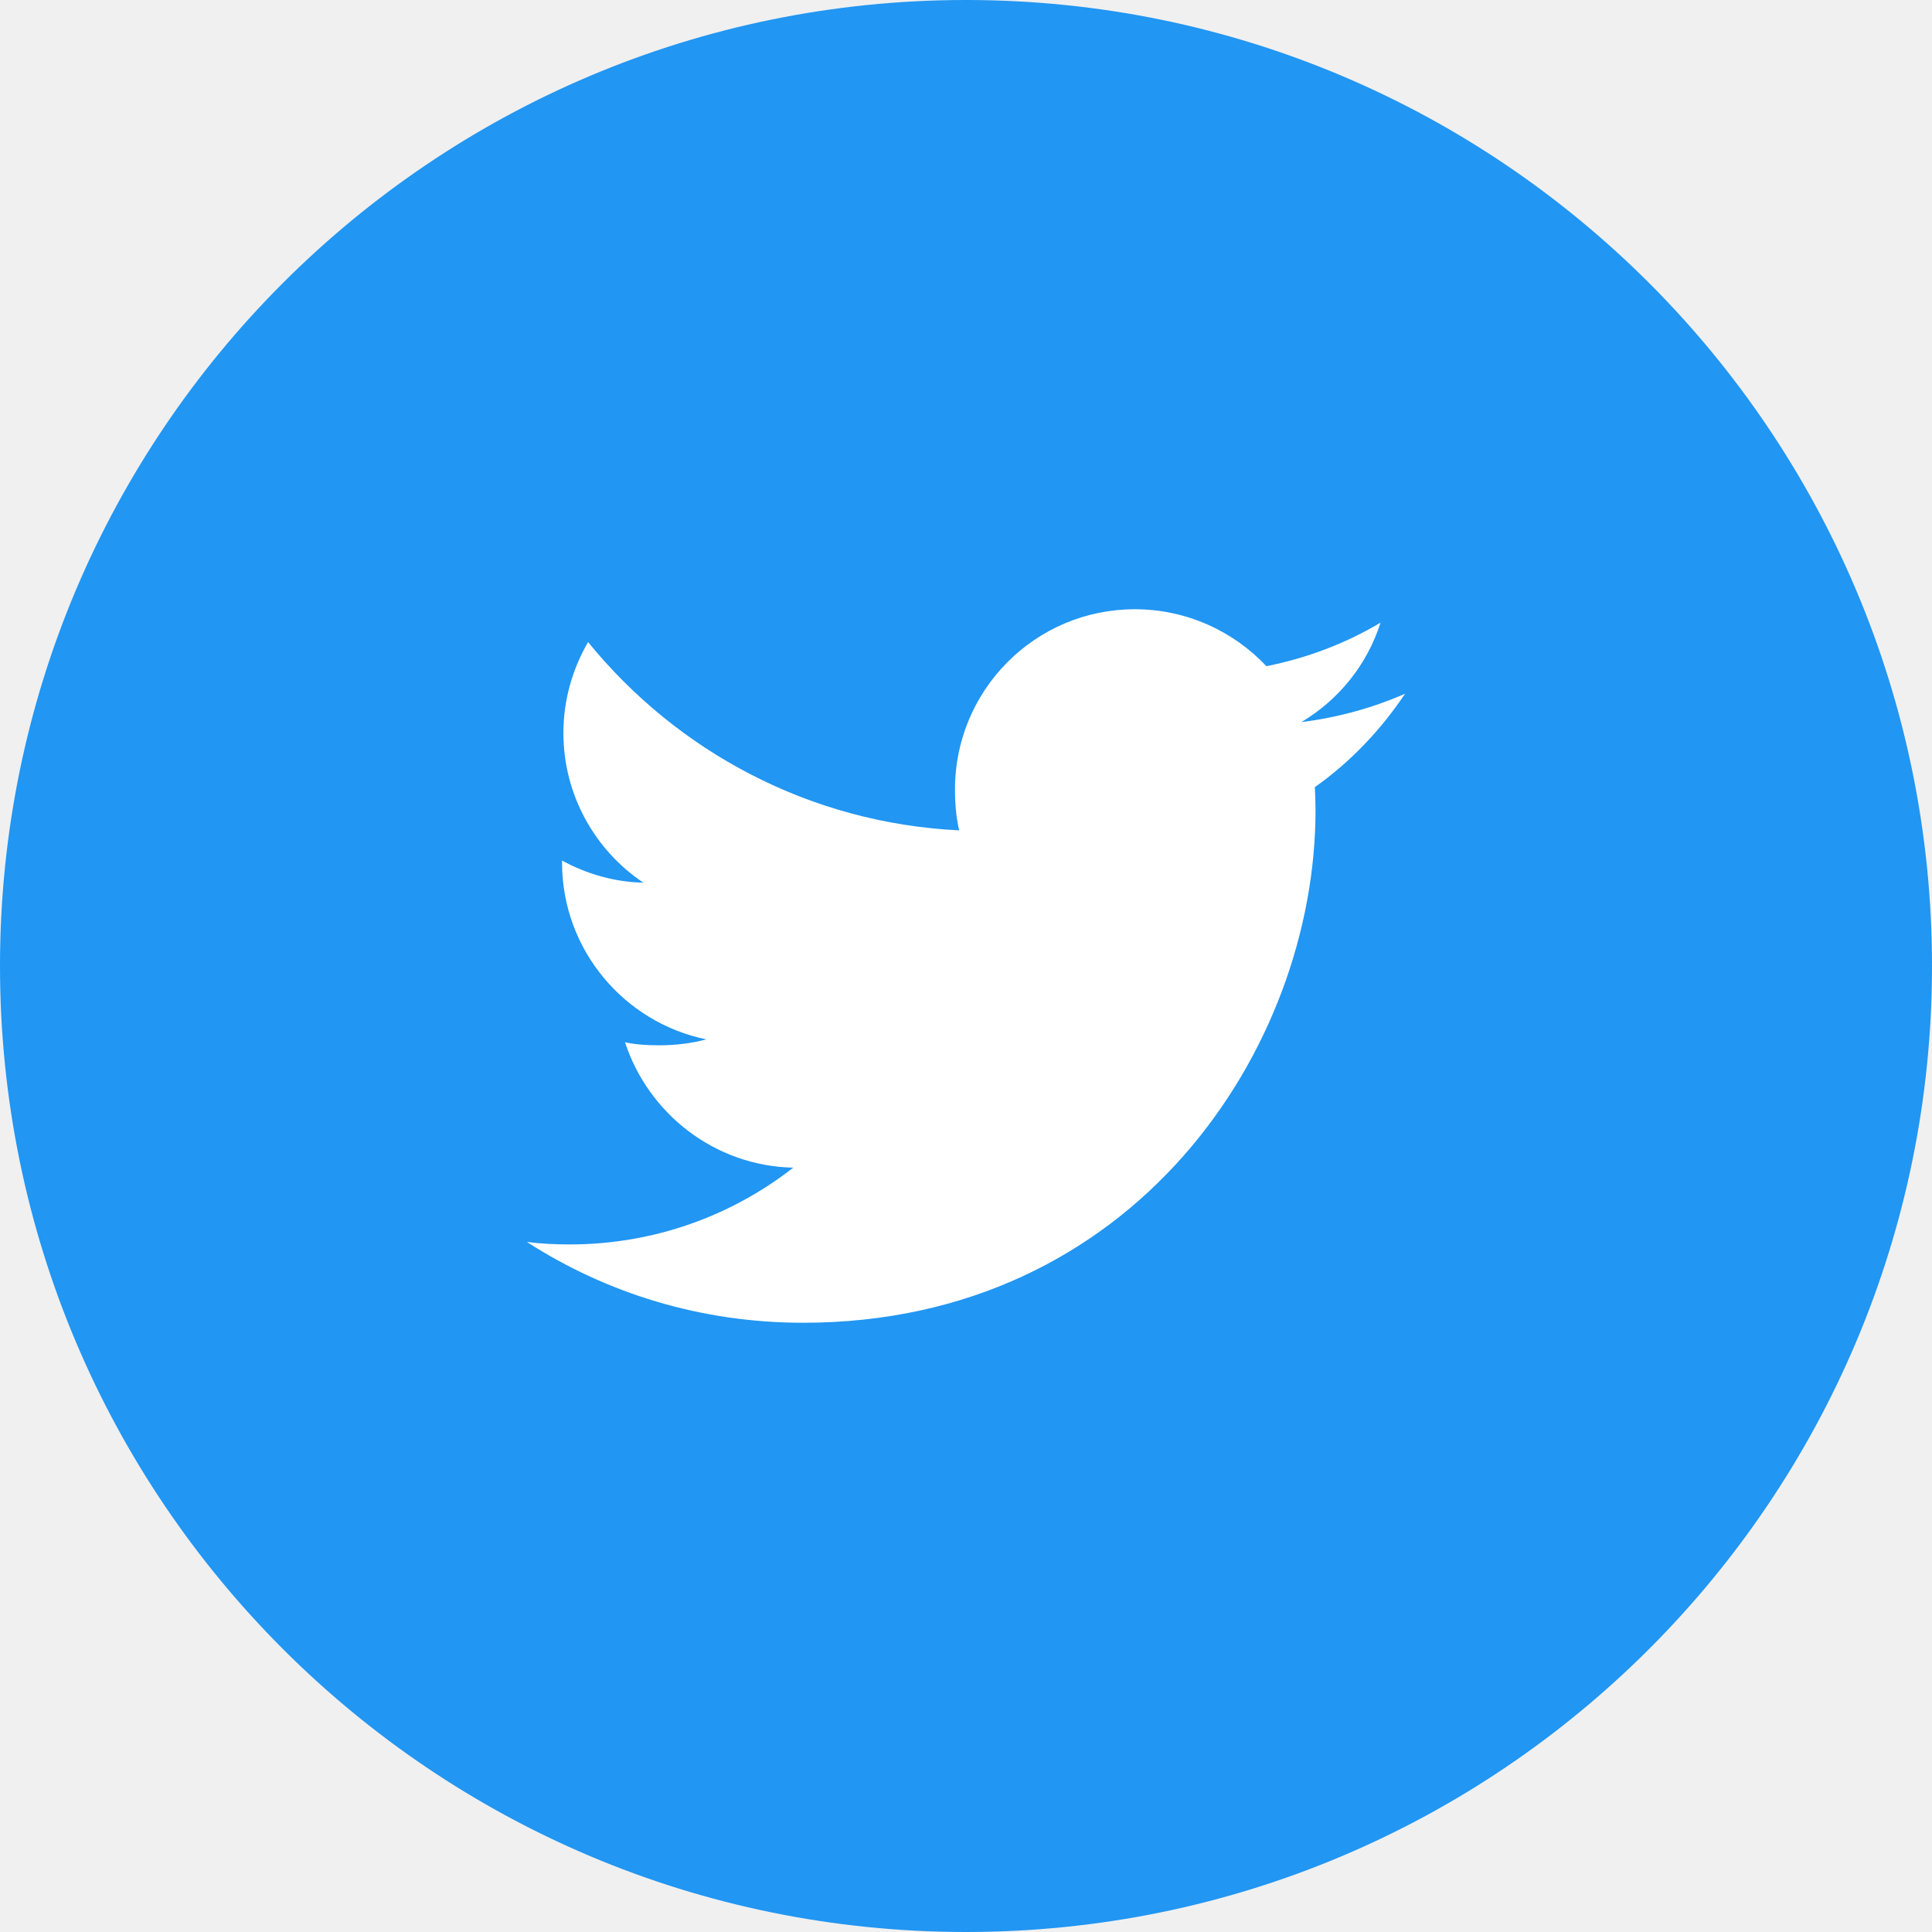
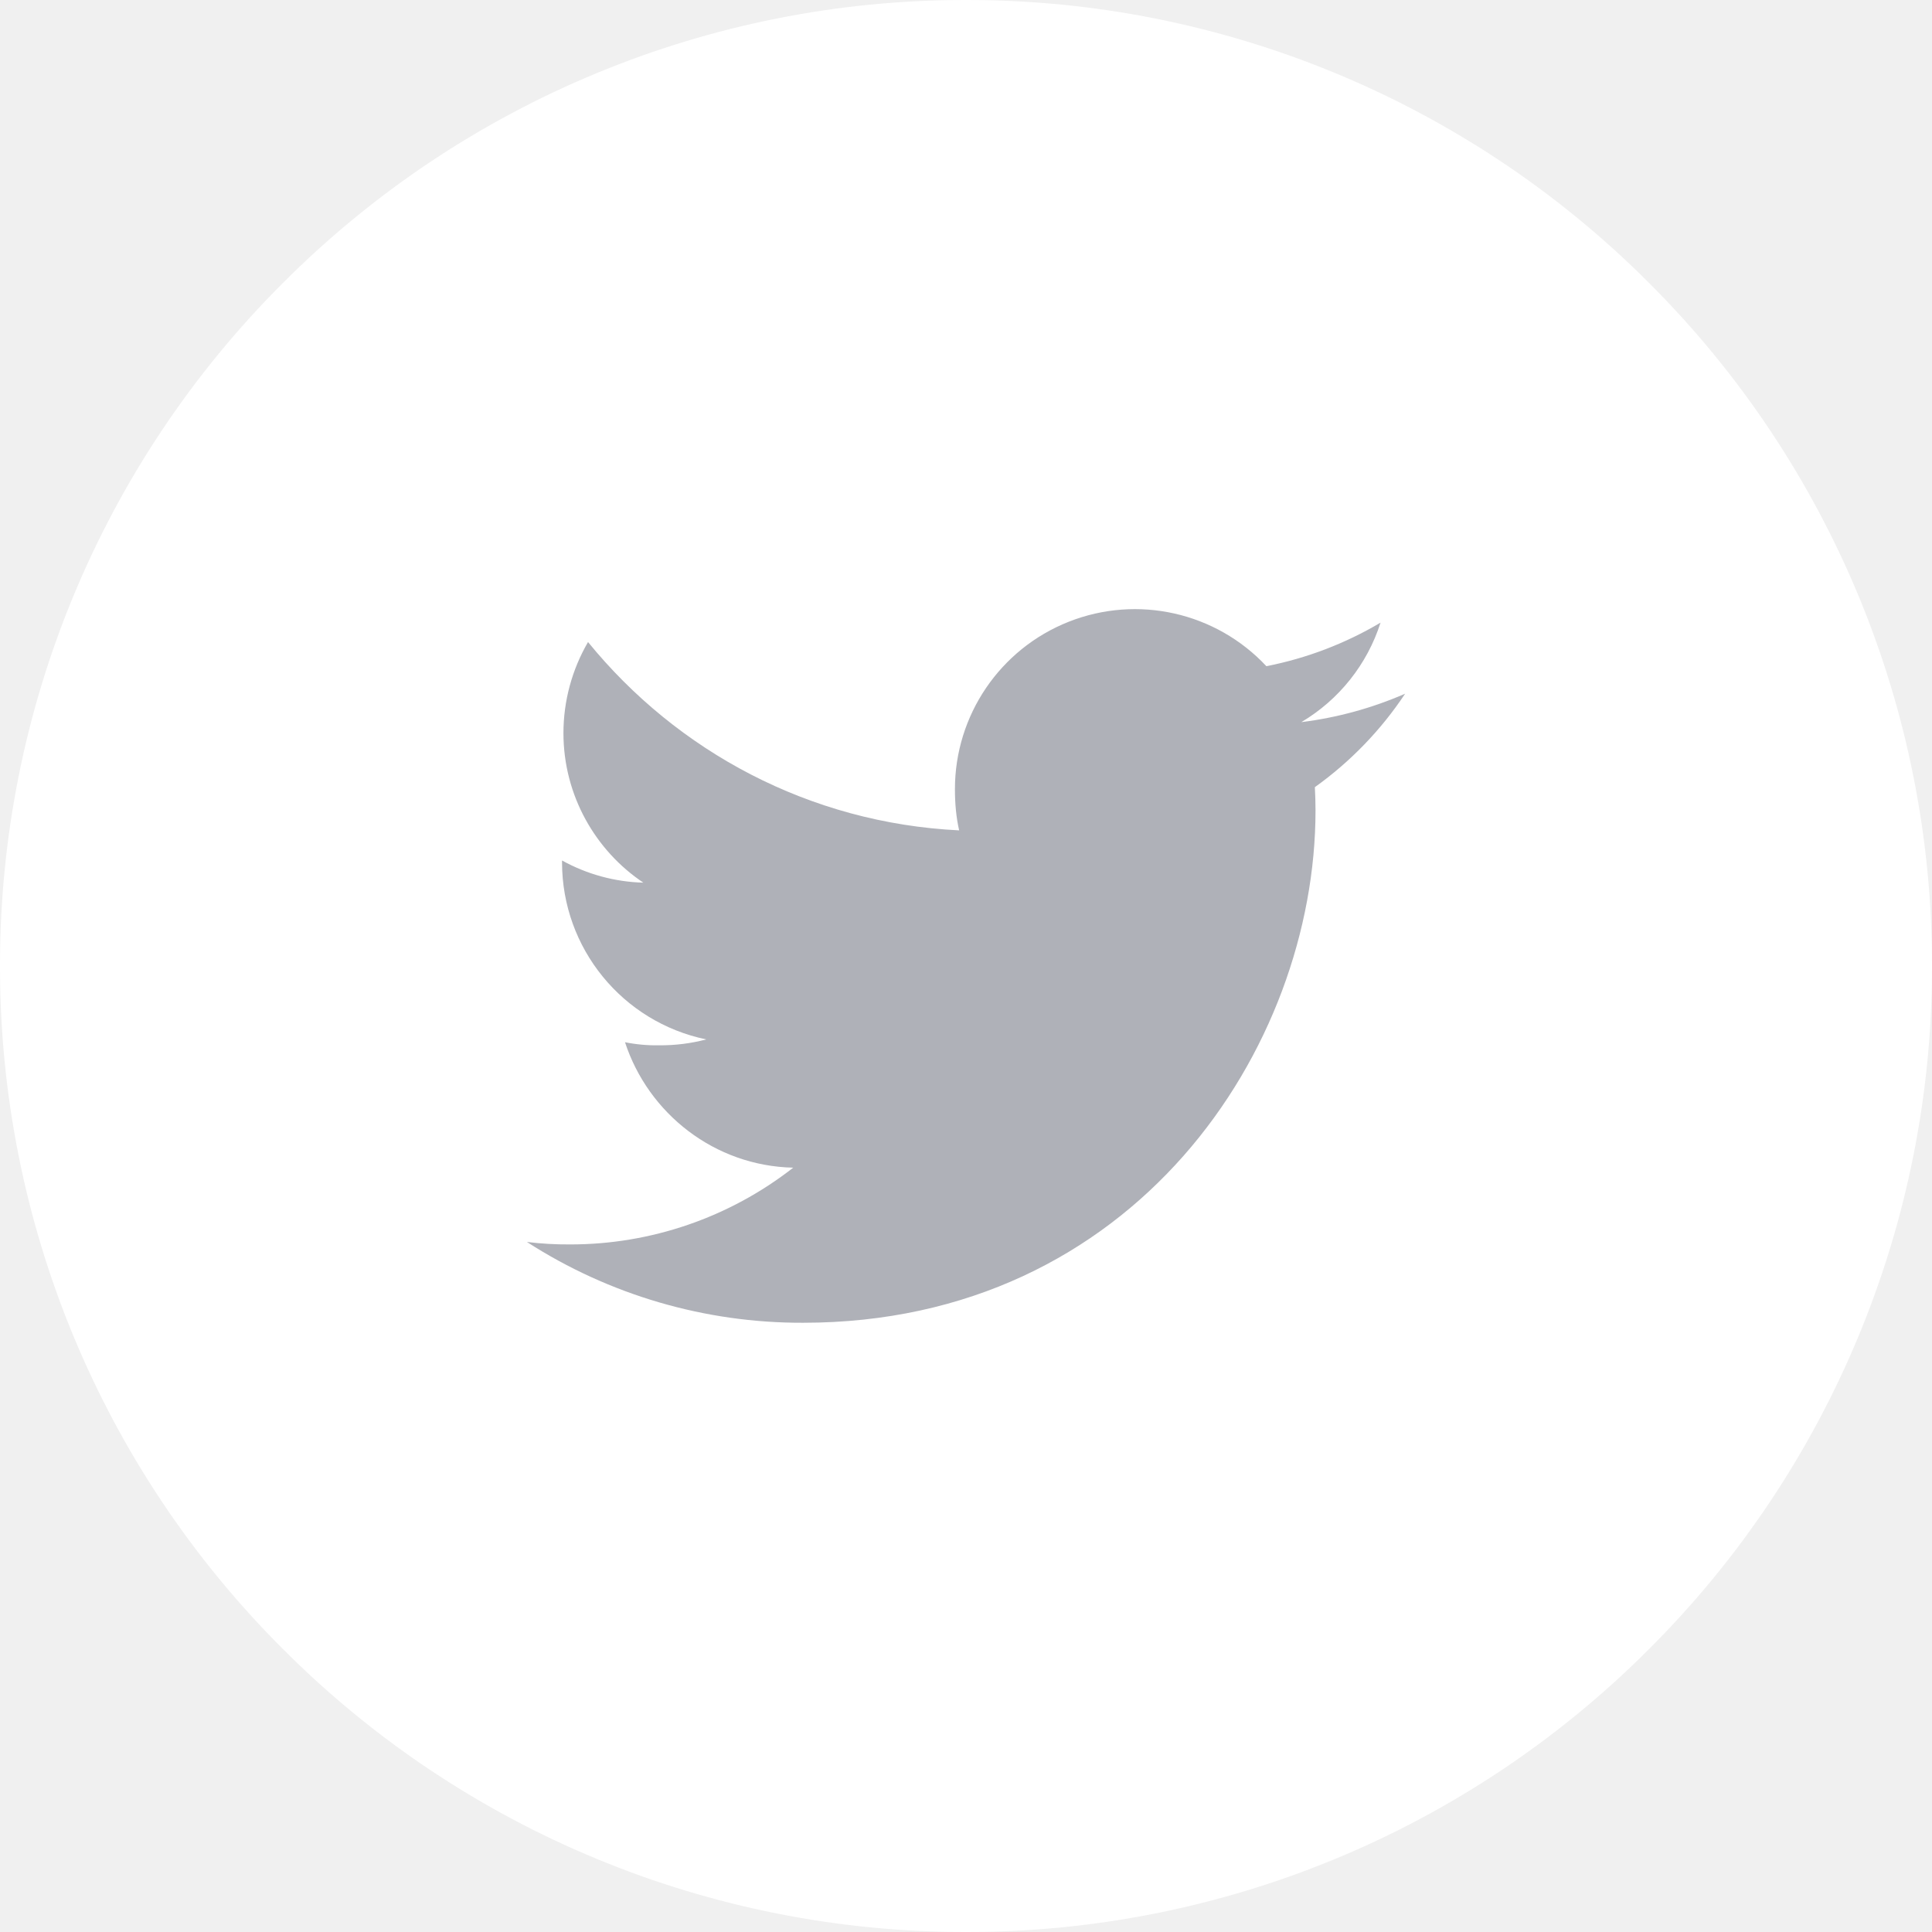
- <svg xmlns="http://www.w3.org/2000/svg" width="44" height="44" viewBox="0 0 44 44" fill="none">
-   <path d="M44 22C44 28.075 41.538 33.575 37.556 37.556C33.575 41.538 28.075 44 22 44C15.925 44 10.425 41.538 6.444 37.556C2.462 33.575 0 28.075 0 22C0 15.925 2.462 10.425 6.444 6.444C10.425 2.462 15.925 0 22 0C28.075 0 33.575 2.462 37.556 6.444C41.538 10.425 44 15.925 44 22Z" fill="#2196F3" />
-   <g clip-path="url(#clip0_11_3004)">
-     <path d="M32 15.799C31.256 16.125 30.464 16.341 29.637 16.446C30.488 15.939 31.136 15.141 31.441 14.18C30.649 14.652 29.774 14.986 28.841 15.172C28.089 14.371 27.016 13.875 25.846 13.875C23.576 13.875 21.749 15.717 21.749 17.976C21.749 18.301 21.776 18.614 21.844 18.911C18.435 18.745 15.419 17.111 13.393 14.623C13.039 15.236 12.831 15.939 12.831 16.695C12.831 18.115 13.562 19.374 14.652 20.102C13.994 20.09 13.348 19.899 12.8 19.598C12.8 19.61 12.8 19.626 12.8 19.642C12.8 21.635 14.221 23.29 16.085 23.671C15.751 23.762 15.387 23.806 15.01 23.806C14.748 23.806 14.482 23.791 14.234 23.736C14.765 25.36 16.273 26.554 18.065 26.593C16.67 27.684 14.899 28.341 12.981 28.341C12.645 28.341 12.322 28.326 12 28.285C13.816 29.456 15.969 30.125 18.29 30.125C25.835 30.125 29.96 23.875 29.96 18.457C29.96 18.276 29.954 18.101 29.945 17.927C30.759 17.35 31.442 16.629 32 15.799Z" fill="white" />
+ <svg xmlns="http://www.w3.org/2000/svg" width="44" height="44" fill="none">
+   <path fill="#fff" d="M44 22a21.931 21.931 0 0 1-6.444 15.556A21.931 21.931 0 0 1 22 44a21.931 21.931 0 0 1-15.556-6.444A21.931 21.931 0 0 1 0 22 21.931 21.931 0 0 1 6.444 6.444 21.931 21.931 0 0 1 22 0a21.931 21.931 0 0 1 15.556 6.444A21.931 21.931 0 0 1 44 22Z" />
+   <g clip-path="url(#a)">
+     <path fill="#AFB1B8" d="M32 15.799a8.55 8.55 0 0 1-2.363.647 4.076 4.076 0 0 0 1.804-2.266 8.191 8.191 0 0 1-2.6.992 4.099 4.099 0 0 0-7.093 2.804c0 .325.028.638.096.935-3.409-.166-6.425-1.8-8.452-4.289a4.128 4.128 0 0 0-.56 2.073c0 1.42.73 2.679 1.82 3.407a4.048 4.048 0 0 1-1.852-.505v.045a4.119 4.119 0 0 0 3.285 4.03 4.09 4.09 0 0 1-1.075.134 3.62 3.62 0 0 1-.776-.07c.531 1.624 2.039 2.818 3.831 2.857a8.238 8.238 0 0 1-5.084 1.748 7.67 7.67 0 0 1-.981-.056 11.543 11.543 0 0 0 6.29 1.84c7.545 0 11.67-6.25 11.67-11.668 0-.18-.006-.356-.015-.53A8.179 8.179 0 0 0 32 15.8Z" />
  </g>
  <defs>
-     <clipPath id="clip0_11_3004">
-       <rect width="20" height="20" fill="white" transform="translate(12 12)" />
+     <clipPath id="a">
+       <path fill="#fff" d="M12 12h20v20H12z" />
    </clipPath>
  </defs>
</svg>
